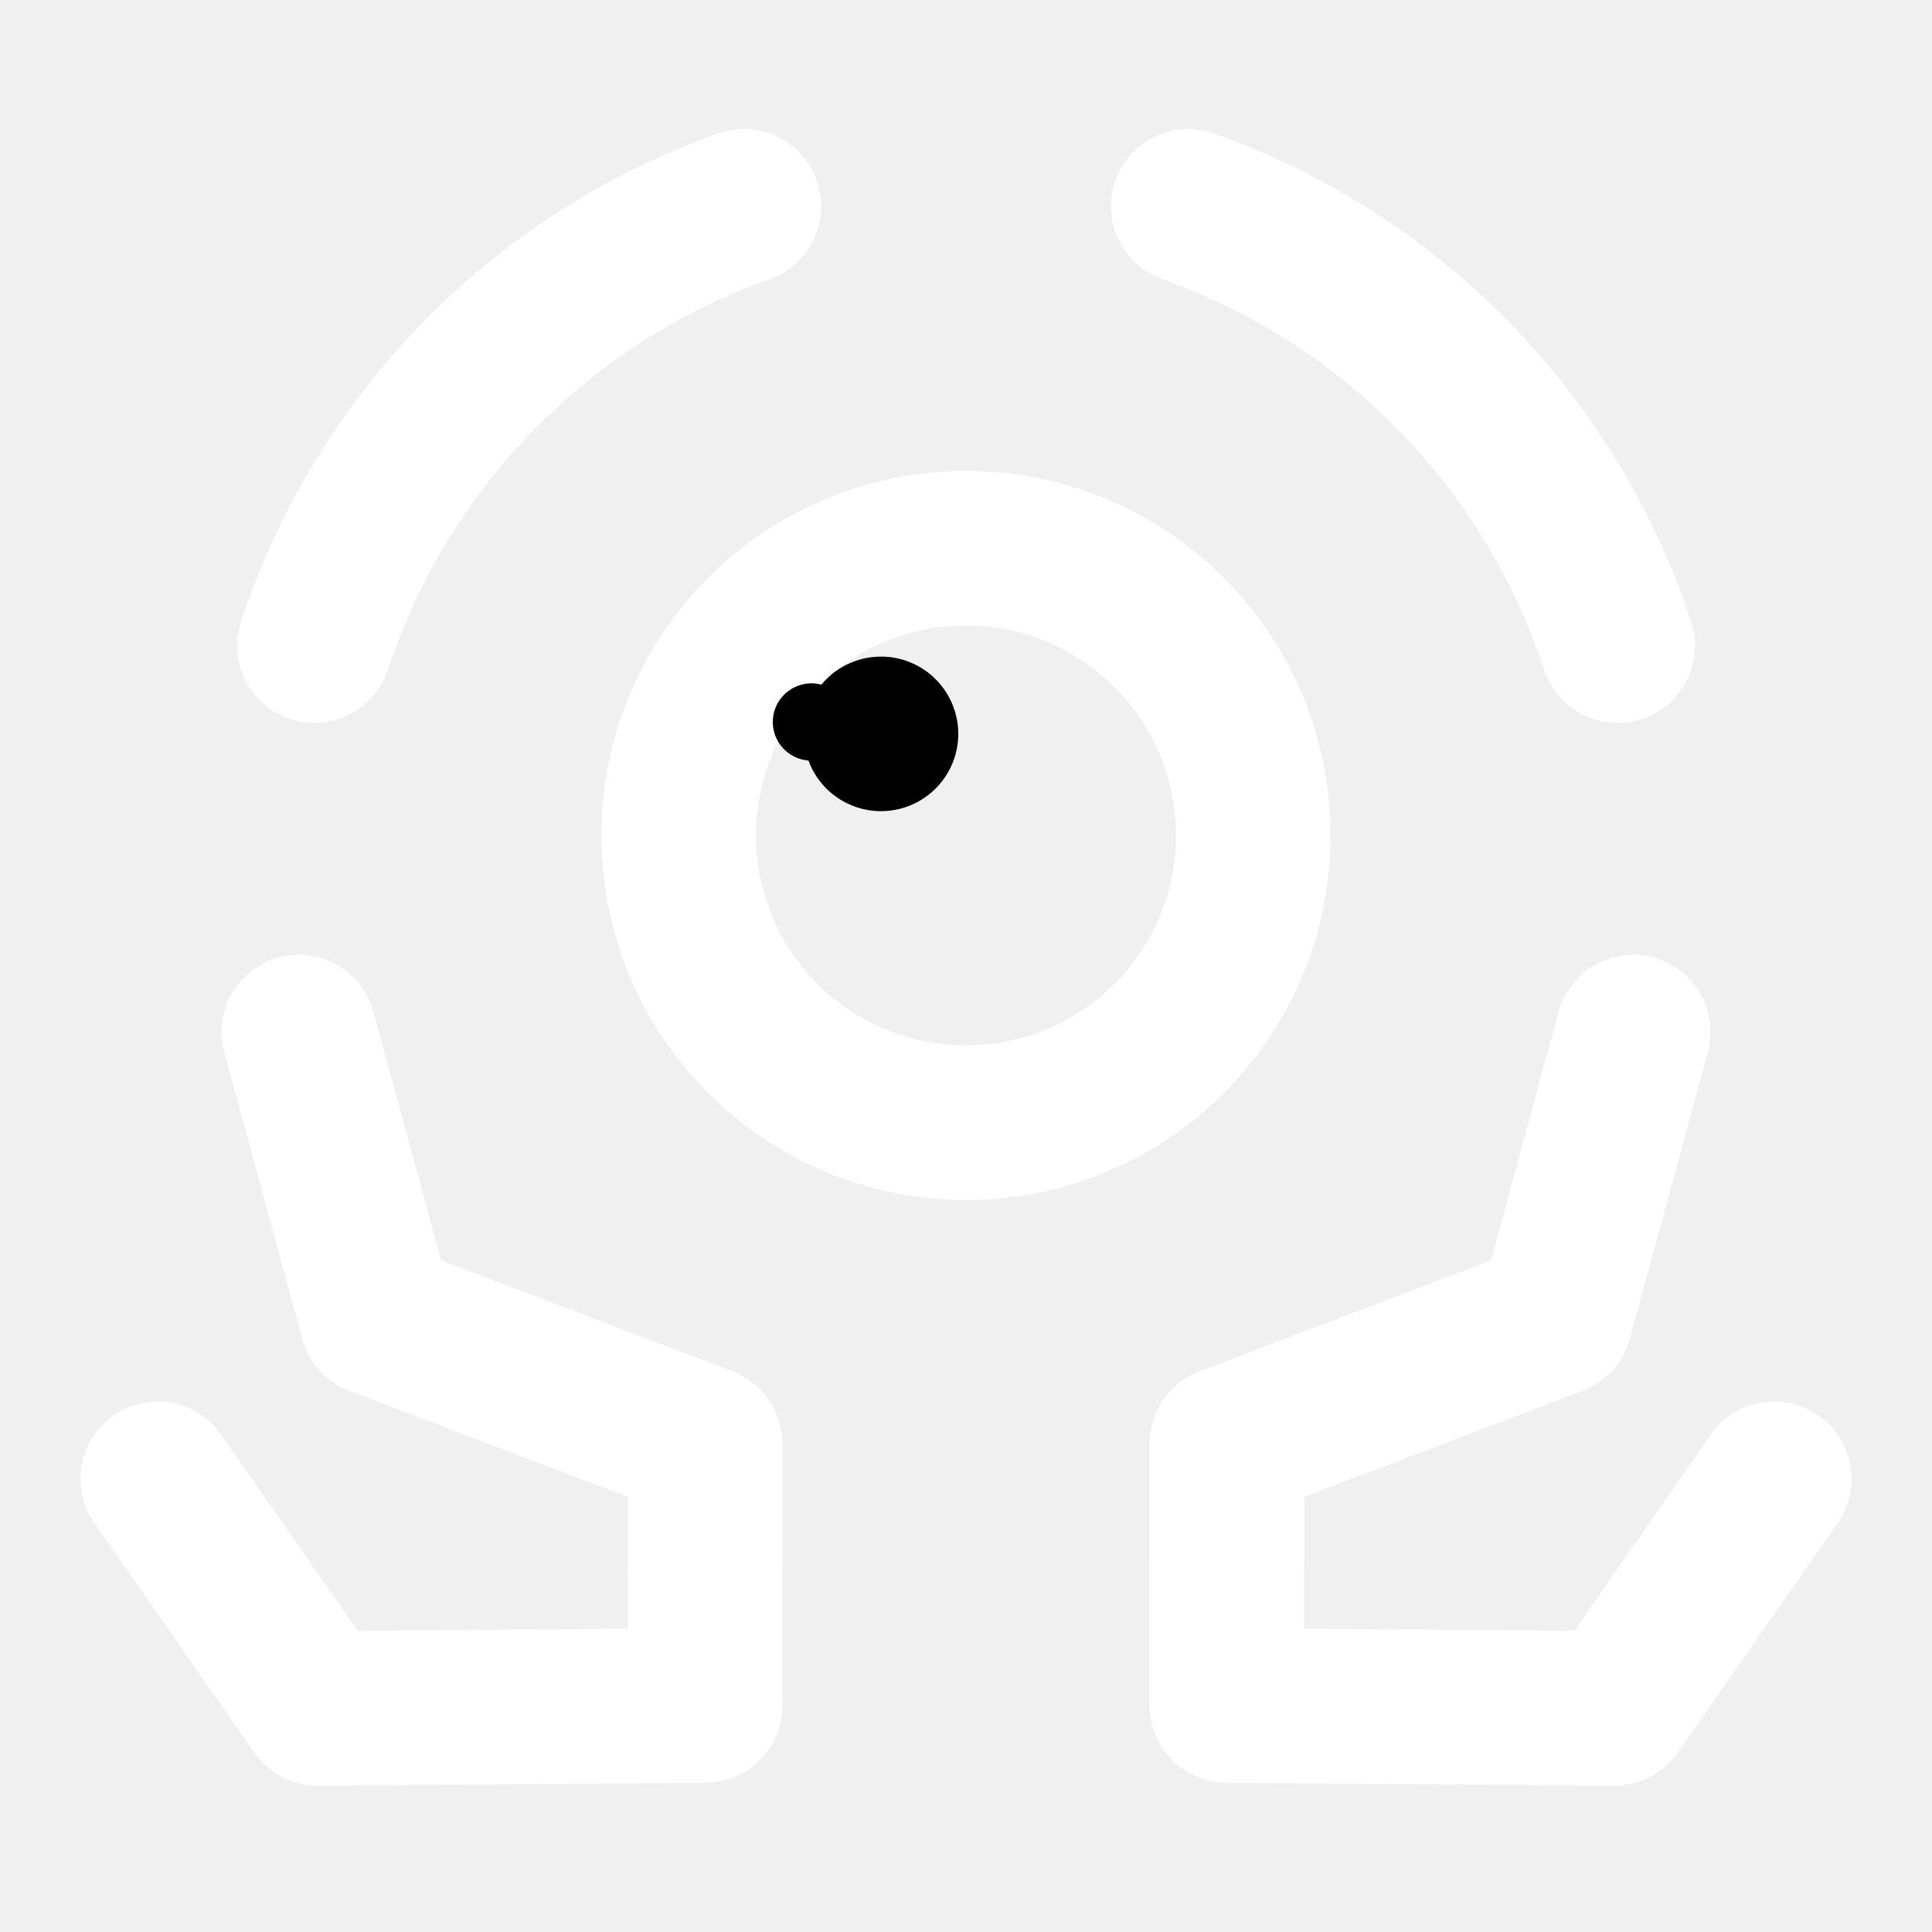
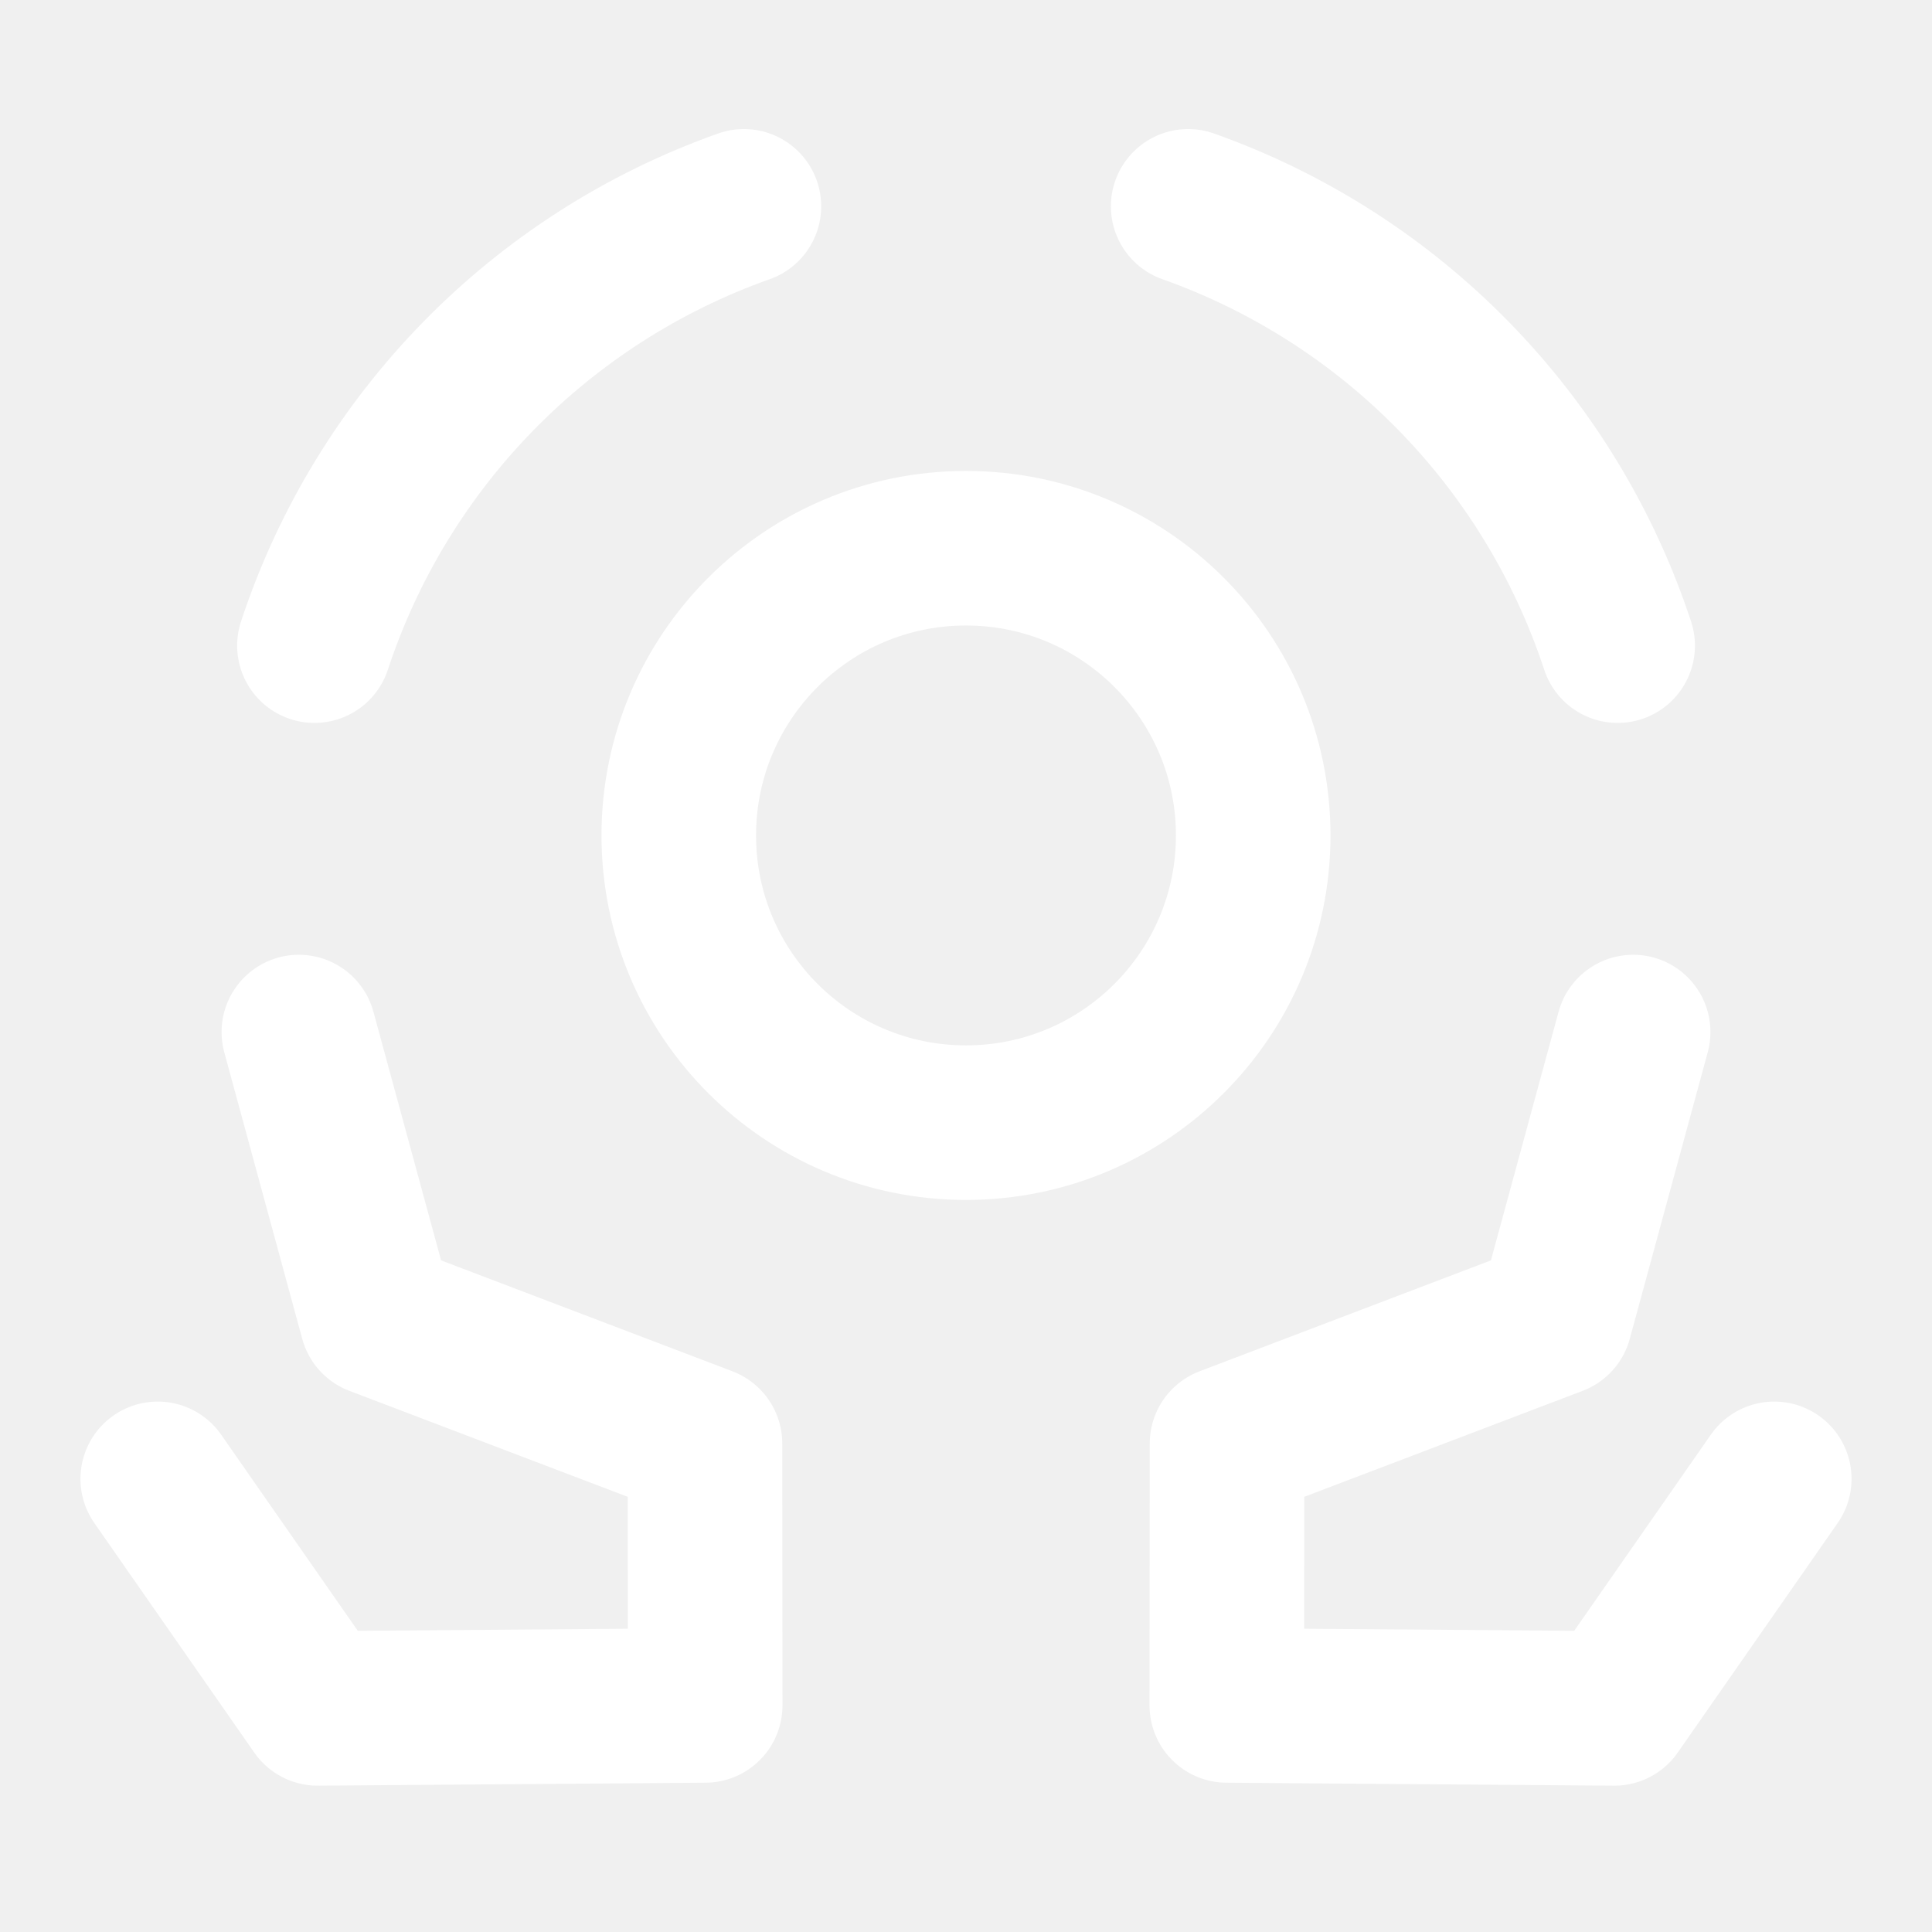
<svg xmlns="http://www.w3.org/2000/svg" width="1000" height="1000" viewBox="0 0 1000 1000" version="1.1" id="svg1" xml:space="preserve">
  <defs id="defs1" />
  <g id="layer1">
-     <path style="fill:none;fill-opacity:1" d="m 211.236,890.36 c 13.966,2.91 27.674,7.635 41.898,8.729 29.548,2.273 50.922,-1.609 78.559,-6.983 87.862,-17.084 171.409,-57.139 244.406,-108.237 60.389,-42.272 89.233,-80.807 96.016,-157.118 0.826,-9.292 -0.971,-18.635 -1.746,-27.932 -0.39,-4.675 -0.432,-9.462 -1.746,-13.966 -1.963,-6.73 -19.887,-52.325 -22.695,-57.61 -18.065,-34.004 -49.614,-68.817 -76.813,-96.016 -18.59,-18.59 -39.404,-35.271 -59.356,-52.373 -4.159,-3.565 -29.678,-19.417 -29.678,-26.186" id="path9" />
    <path style="fill:none;fill-opacity:1;stroke:#ffffff;stroke-width:80;stroke-linecap:round;stroke-linejoin:round;stroke-dasharray:none;stroke-opacity:1;paint-order:normal" d="M 81.644,767.448 164.427,886.262 365.004,884.727 364.893,749.17 195.045,684.51 154.684,536.184 m 763.672,231.263 -82.782,118.815 -200.578,-1.536 0.111,-135.557 169.849,-64.659 40.361,-148.326" id="path10" transform="translate(0,-2)" />
    <circle style="display:inline;fill:none;fill-opacity:1;stroke:#ffffff;stroke-width:80;stroke-linecap:round;stroke-linejoin:round;stroke-dasharray:none;stroke-opacity:1;paint-order:normal" id="path12" r="148.662" cy="432.422" cx="499.995" />
    <path style="display:inline;fill:none;fill-opacity:1;stroke:#ffffff;stroke-width:80;stroke-linecap:round;stroke-linejoin:round;stroke-dasharray:none;stroke-opacity:1;paint-order:normal" id="path12-6" d="M -102.754,90.182 C -67.781,-15.899 14.286,-99.841 119.55,-137.2 M 571.797,90.182 C 536.825,-15.899 454.757,-99.841 349.493,-137.2" transform="translate(265.5,244)" />
-     <path style="display:inline;fill:none;fill-opacity:1;stroke:#000000;stroke-width:80;stroke-linecap:round;stroke-linejoin:round;stroke-dasharray:none;stroke-opacity:1;paint-order:normal" d="M 456,379.852 Z" id="path24" />
-     <path style="display:none;fill:none;fill-opacity:1;stroke:#ffffff;stroke-width:40;stroke-linecap:round;stroke-linejoin:round;stroke-dasharray:none;stroke-opacity:1;paint-order:normal" d="m 424.256,327.828 37.896,141.428 37.82,-141.145 37.868,141.324 37.826,-141.169" id="path25" />
-     <path style="fill:none;fill-opacity:1;stroke:#000000;stroke-width:40;stroke-linecap:round;stroke-linejoin:round;stroke-dasharray:none;stroke-opacity:1;paint-order:normal" d="M 420,325.703 Z" id="path26" transform="translate(0,48)" />
  </g>
</svg>
